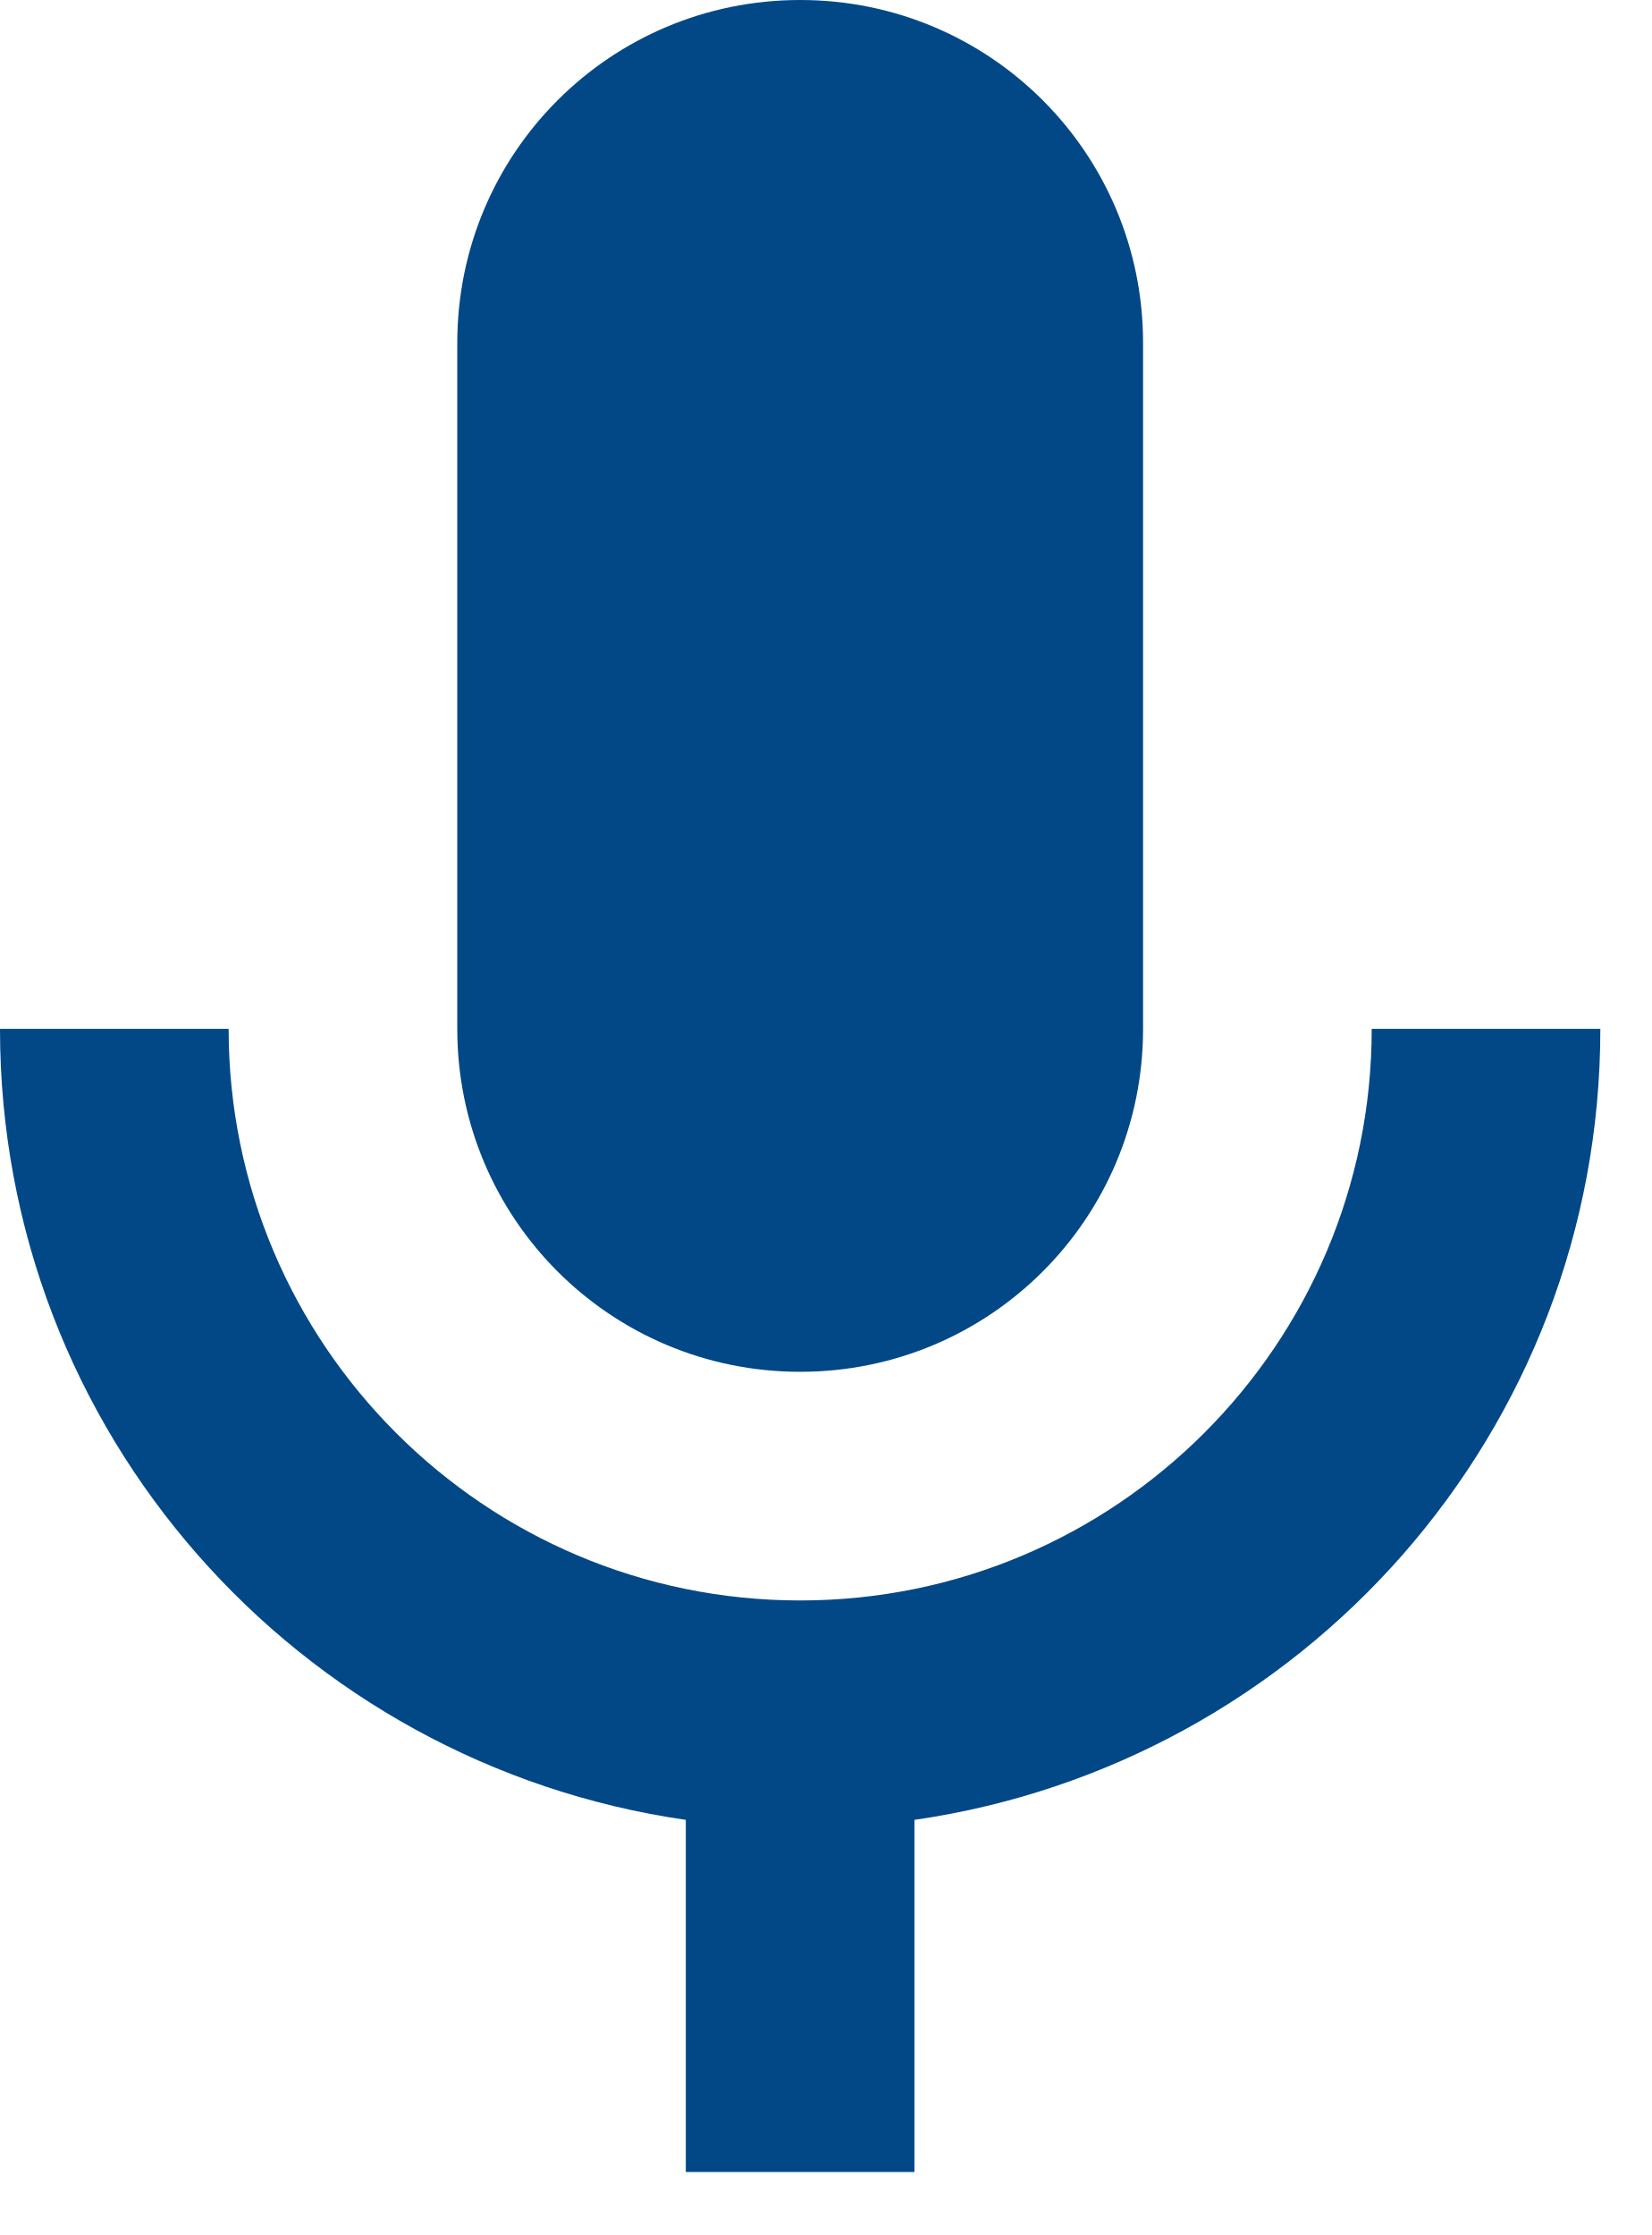
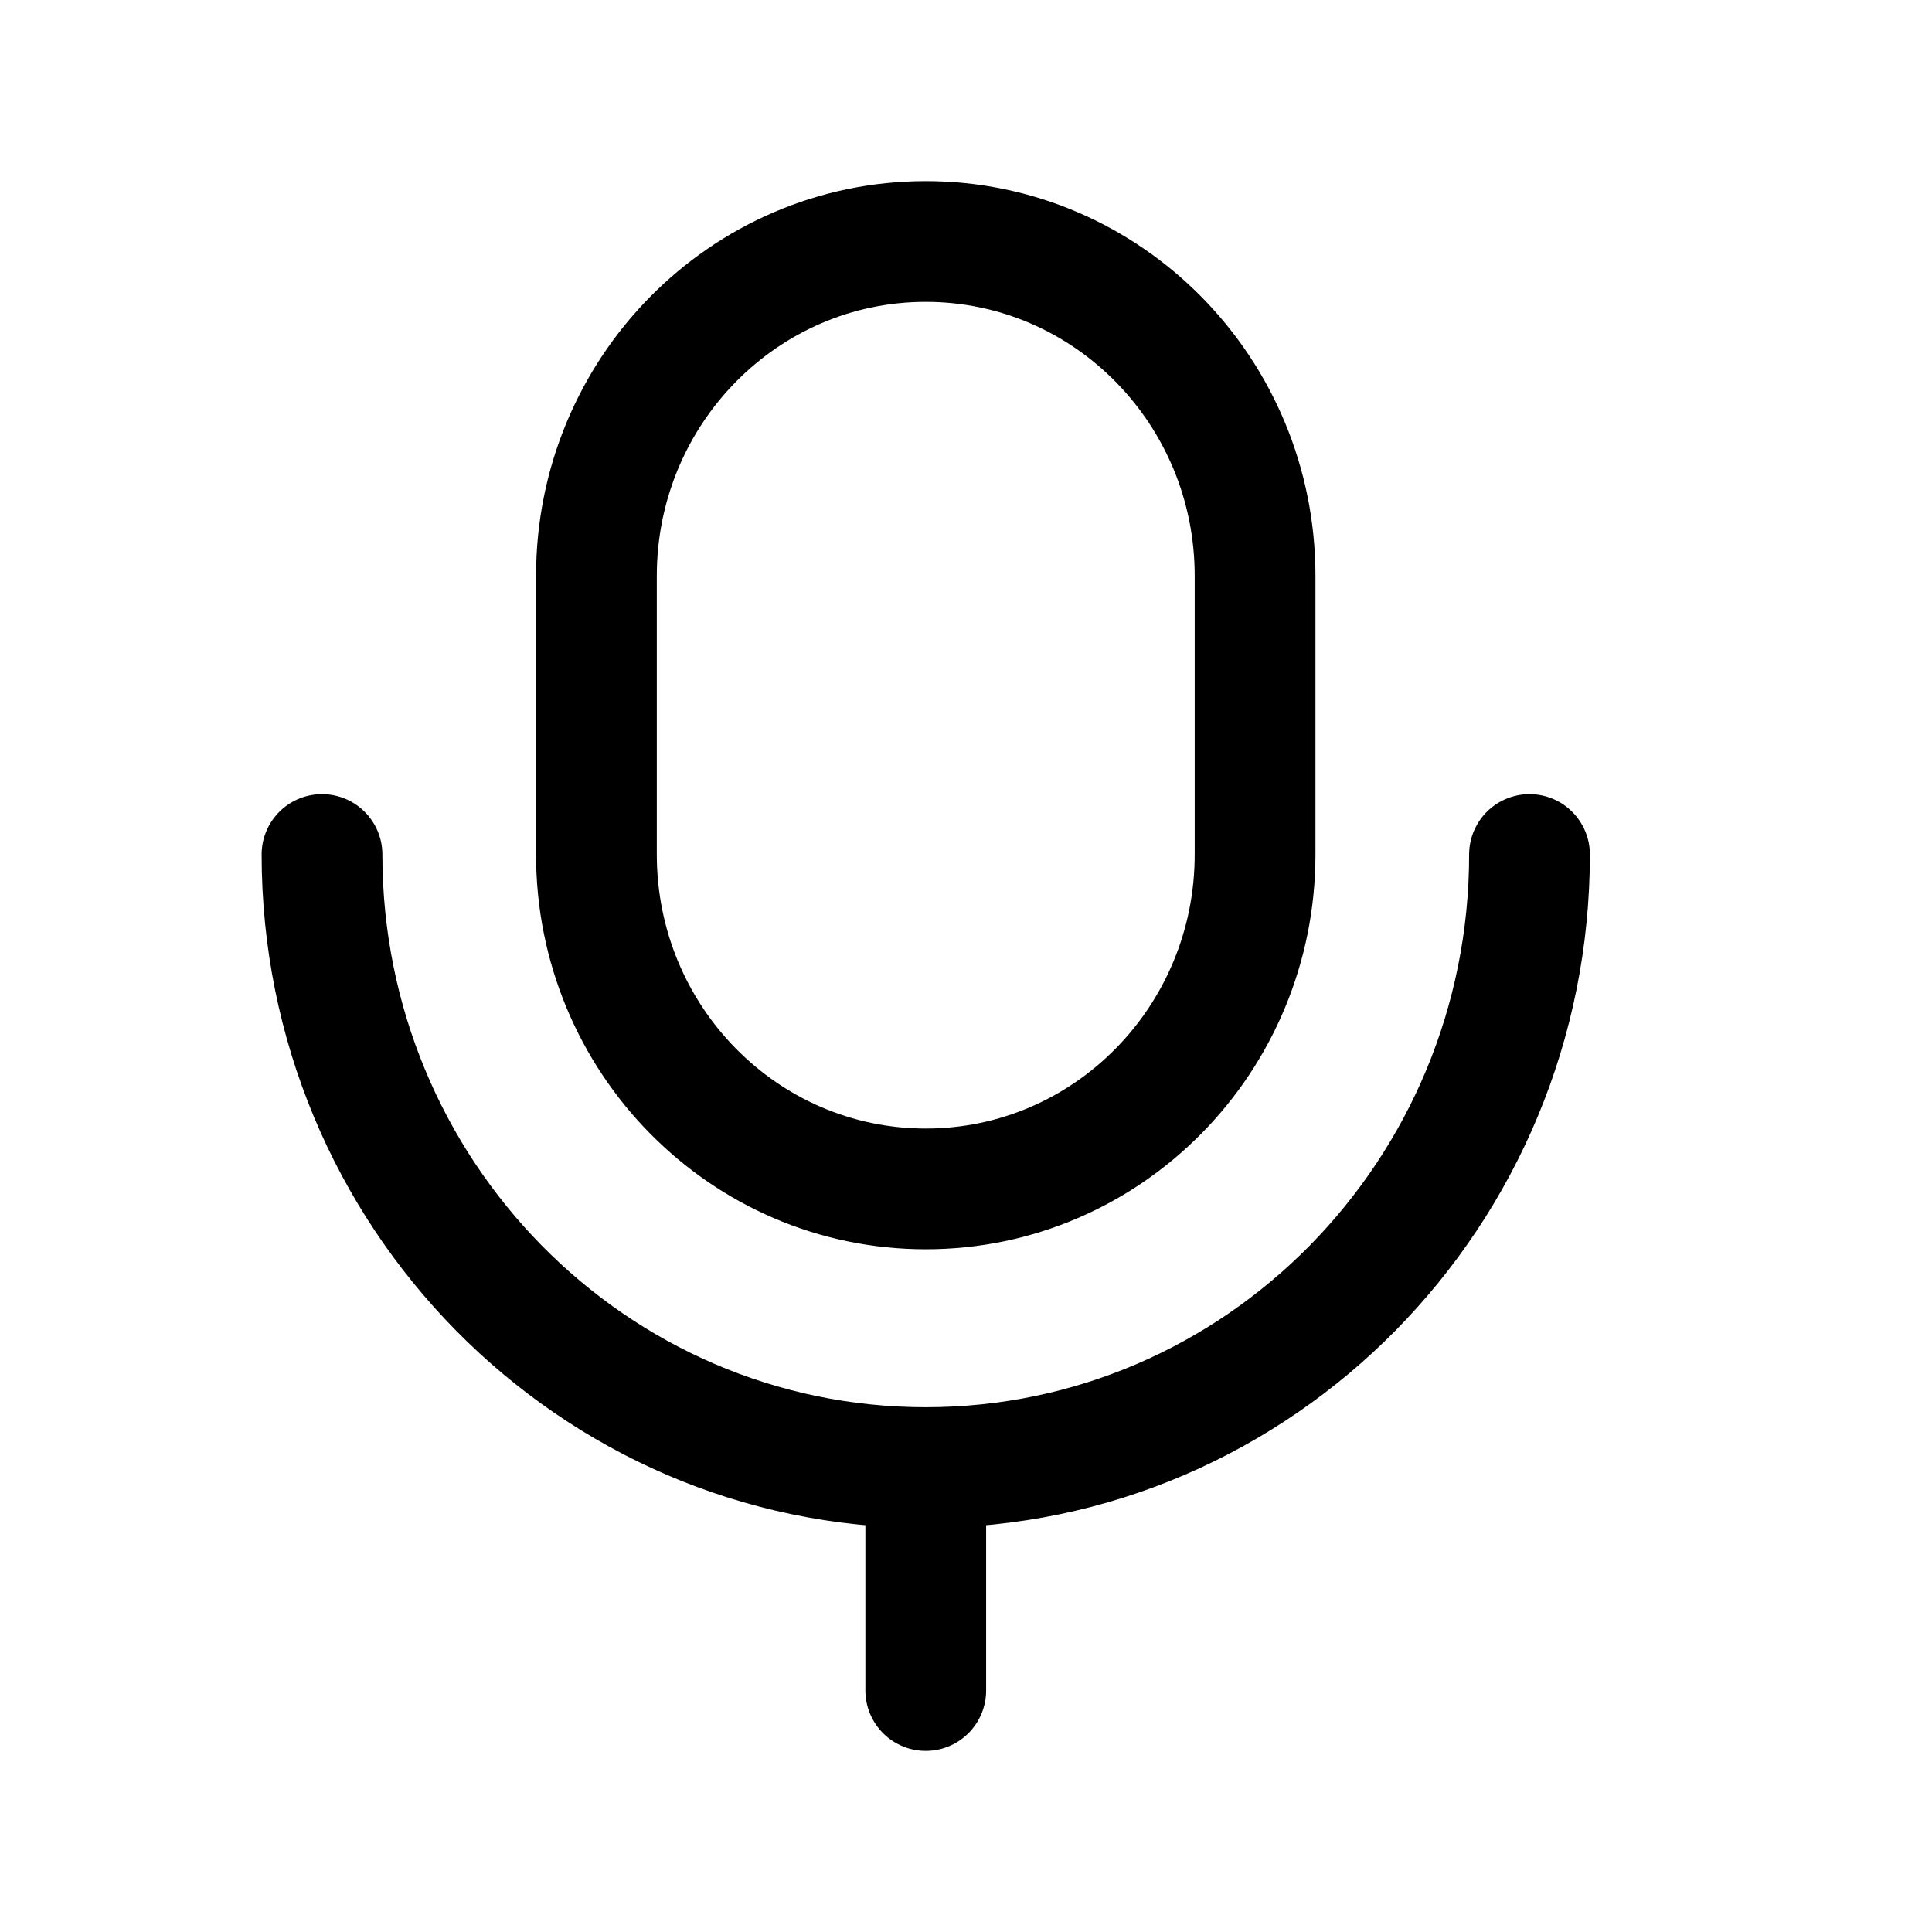
- <svg xmlns="http://www.w3.org/2000/svg" width="17" height="23" viewBox="0 0 17 23" fill="none">
-   <path d="M8.235 14.117C10.188 14.117 11.764 12.54 11.764 10.588V3.529C11.764 1.576 10.188 0 8.235 0C6.282 0 4.706 1.576 4.706 3.529V10.588C4.706 12.54 6.282 14.117 8.235 14.117Z" fill="#024886" />
-   <path d="M14.117 10.588C14.117 13.834 11.482 16.47 8.235 16.47C4.988 16.47 2.353 13.834 2.353 10.588H0C0 14.74 3.07 18.152 7.058 18.728V22.352H9.411V18.728C13.399 18.152 16.47 14.74 16.47 10.588H14.117Z" fill="#024886" />
+ <svg xmlns="http://www.w3.org/2000/svg" width="24" height="24" viewBox="0 0 24 24" fill="none">
+   <path d="M11.5 18.231V21M11.5 18.231C7.358 18.231 4 14.821 4 10.615M11.5 18.231C15.642 18.231 19 14.821 19 10.615M15.591 10.615V7.154C15.591 4.86 13.76 3 11.5 3C9.241 3 7.409 4.86 7.409 7.154V10.615C7.409 12.909 9.241 14.769 11.5 14.769C13.76 14.769 15.591 12.909 15.591 10.615Z" stroke="black" stroke-width="1.5" stroke-linecap="round" stroke-linejoin="round" />
</svg>
